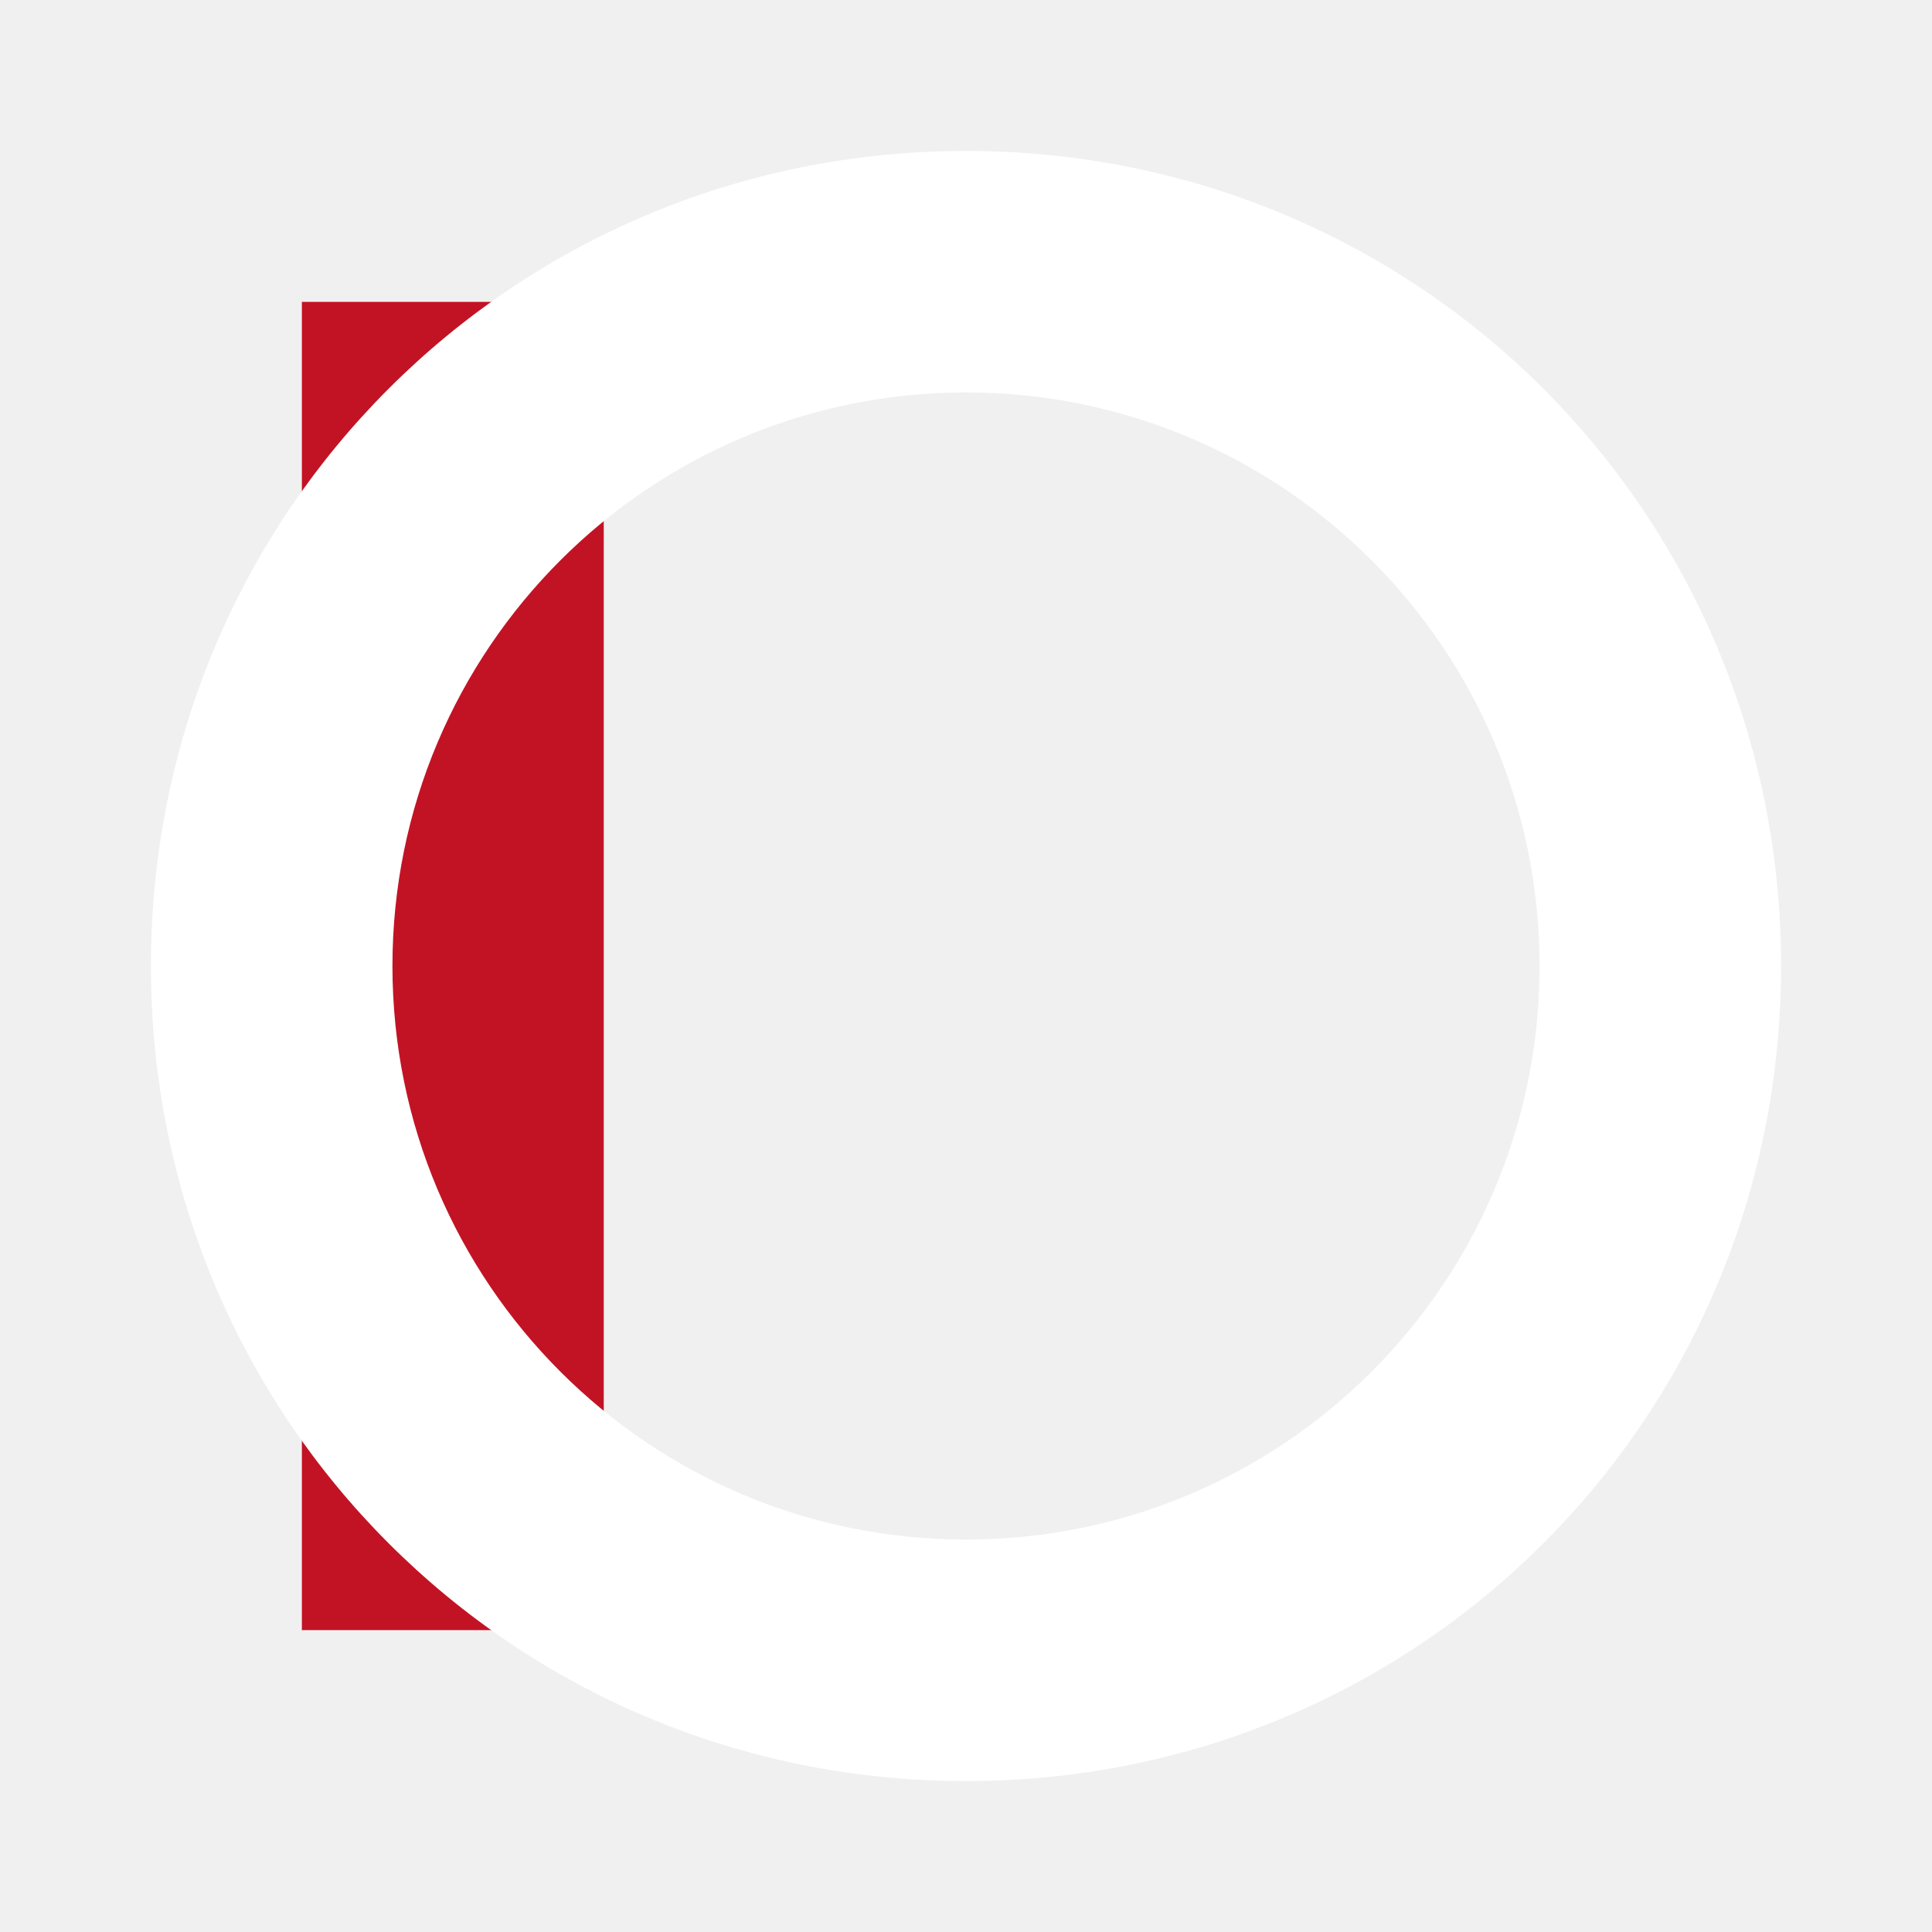
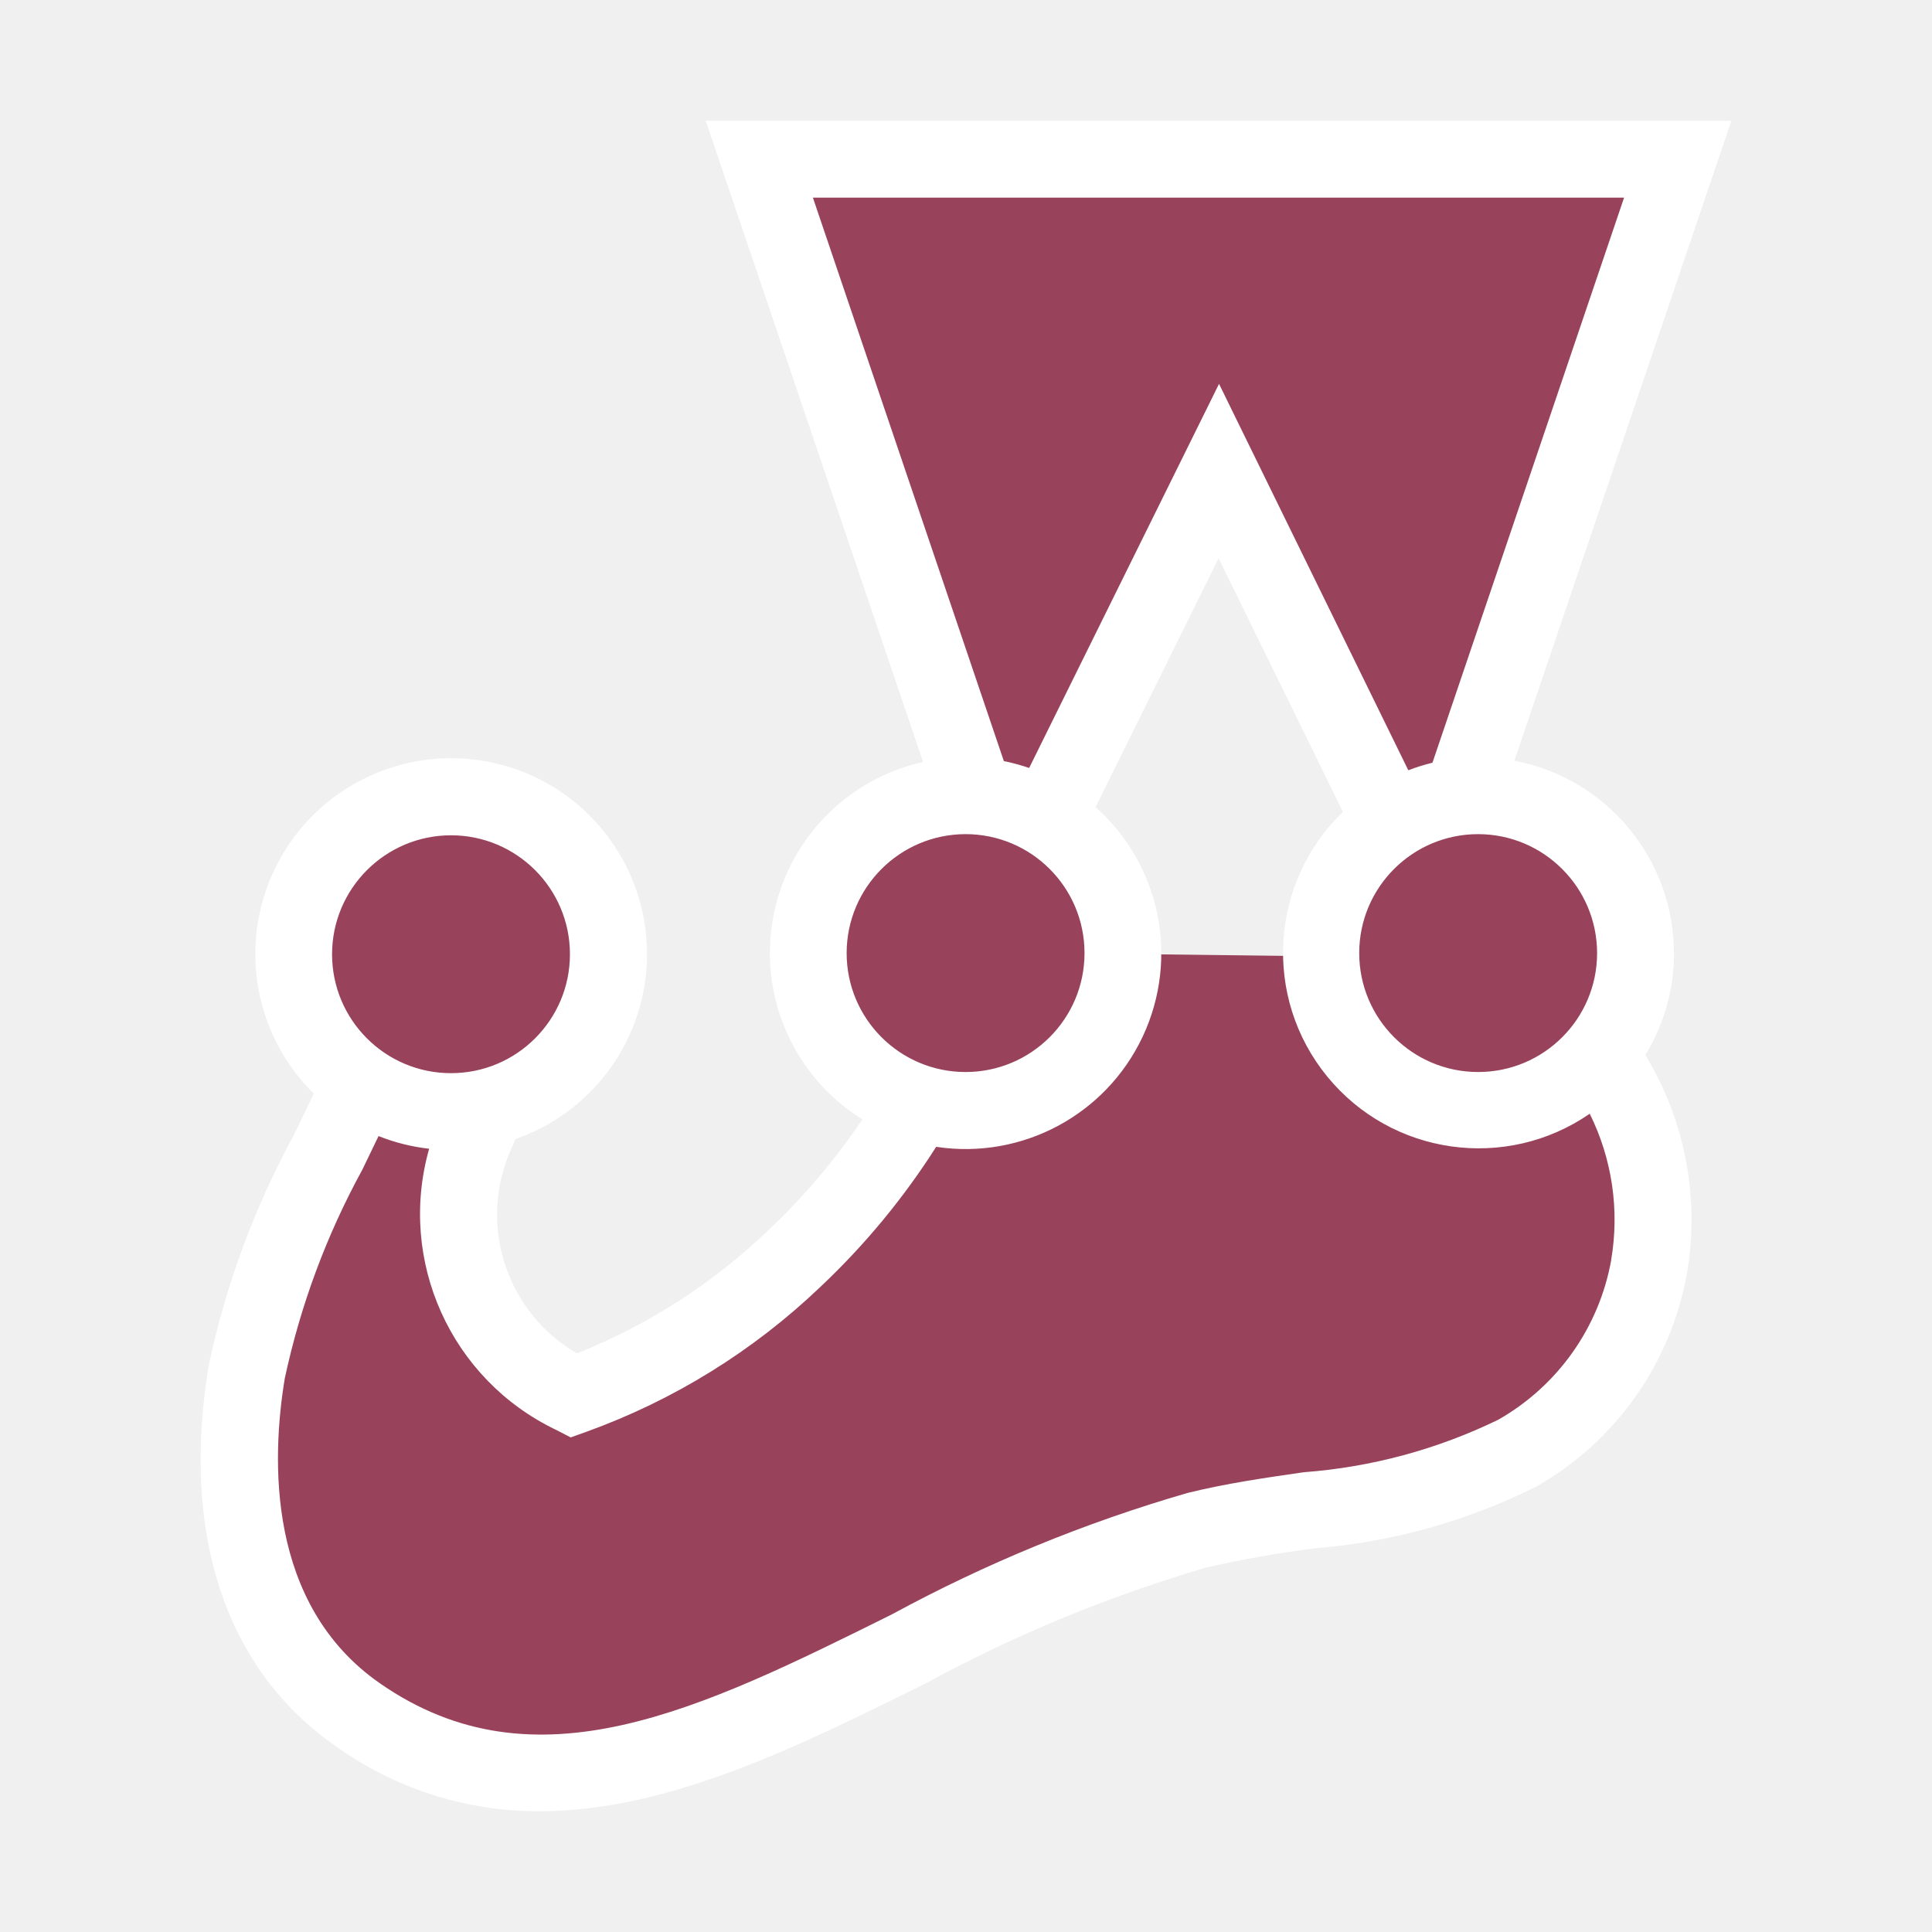
- <svg xmlns="http://www.w3.org/2000/svg" viewBox="0 0 128 128">
-   <path fill="#C21325" d="M20 20h20v88H20z" />
-   <path fill="#FFF" d="M64 10c-30 0-54 24-54 54s24 54 54 54 54-24 54-54-24-54-54-54zm0 16c21 0 38 17 38 38s-17 38-38 38-38-17-38-38 17-38 38-38z" />
+ <svg xmlns="http://www.w3.org/2000/svg" width="800px" height="800px" viewBox="0 0 32 32">
+   <path d="M27.089,15.786a2.606,2.606,0,0,0-2.606-2.606c-.093,0-.184.005-.274.014l3.58-10.557H12.577l3.574,10.548c-.052,0-.105-.005-.158-.005a2.607,2.607,0,0,0-.792,5.09,11.375,11.375,0,0,1-2.049,2.579A10.443,10.443,0,0,1,9.5,23.116a3.324,3.324,0,0,1-1.665-4.23c.077-.18.155-.362.23-.544a2.608,2.608,0,1,0-2.09-.4,20.08,20.08,0,0,0-1.889,4.788c-.354,2.135,0,4.4,1.845,5.681,4.3,2.981,8.969-1.848,13.891-3.061,1.784-.44,3.742-.369,5.313-1.28a4.443,4.443,0,0,0,2.179-3.088,4.639,4.639,0,0,0-.831-3.521,2.6,2.6,0,0,0,.606-1.671ZM18.6,15.8v-.009a2.605,2.605,0,0,0-1.256-2.23L20.188,7.8l2.85,5.814a2.6,2.6,0,0,0-1.161,2.169c0,.019,0,.038,0,.057L18.6,15.8Z" style="fill:#99425b" />
+   <path d="M27.726,15.786A3.248,3.248,0,0,0,25.083,12.6L28.677,2H11.689l3.6,10.621a3.242,3.242,0,0,0-1.005,5.919,10.852,10.852,0,0,1-1.568,1.846,9.836,9.836,0,0,1-3.16,2.03,2.657,2.657,0,0,1-1.134-3.281l.04-.093.074-.175a3.244,3.244,0,1,0-3.34-.754c-.108.231-.222.465-.339.706a14.022,14.022,0,0,0-1.4,3.8c-.465,2.8.285,5.043,2.111,6.308A5.751,5.751,0,0,0,8.934,30c2.132,0,4.289-1.071,6.4-2.119a23.638,23.638,0,0,1,4.642-1.917,18.262,18.262,0,0,1,1.8-.319,9.969,9.969,0,0,0,3.679-1.028,5.088,5.088,0,0,0,2.487-3.53,5.255,5.255,0,0,0-.69-3.613,3.225,3.225,0,0,0,.475-1.688Zm-1.273,0a1.97,1.97,0,1,1-1.97-1.97,1.973,1.973,0,0,1,1.97,1.97ZM26.9,3.273l-3.174,9.36a3.283,3.283,0,0,0-.4.125l-3.135-6.4L17.046,12.72a3.276,3.276,0,0,0-.419-.114L13.464,3.273ZM15.993,13.816a1.97,1.97,0,1,1-1.97,1.97,1.972,1.972,0,0,1,1.97-1.97Zm-8.523.019A1.97,1.97,0,1,1,5.5,15.805a1.972,1.972,0,0,1,1.969-1.97Zm19.217,7.034a3.818,3.818,0,0,1-1.871,2.646,8.88,8.88,0,0,1-3.223.87c-.632.091-1.285.185-1.924.343a24.609,24.609,0,0,0-4.9,2.013c-3.164,1.571-5.9,2.928-8.472,1.143-1.887-1.308-1.8-3.728-1.58-5.054A12.775,12.775,0,0,1,6,19.376c.092-.19.182-.375.27-.559a3.25,3.25,0,0,0,.838.21,3.963,3.963,0,0,0,2.1,4.655l.245.126.259-.093a11.022,11.022,0,0,0,3.876-2.4,12.11,12.11,0,0,0,1.918-2.32,3.241,3.241,0,0,0,2.64-5.627l2.038-4.121,2.059,4.2a3.24,3.24,0,0,0,4.088,5,3.952,3.952,0,0,1,.355,2.421Z" style="fill:#fff" />
</svg>
